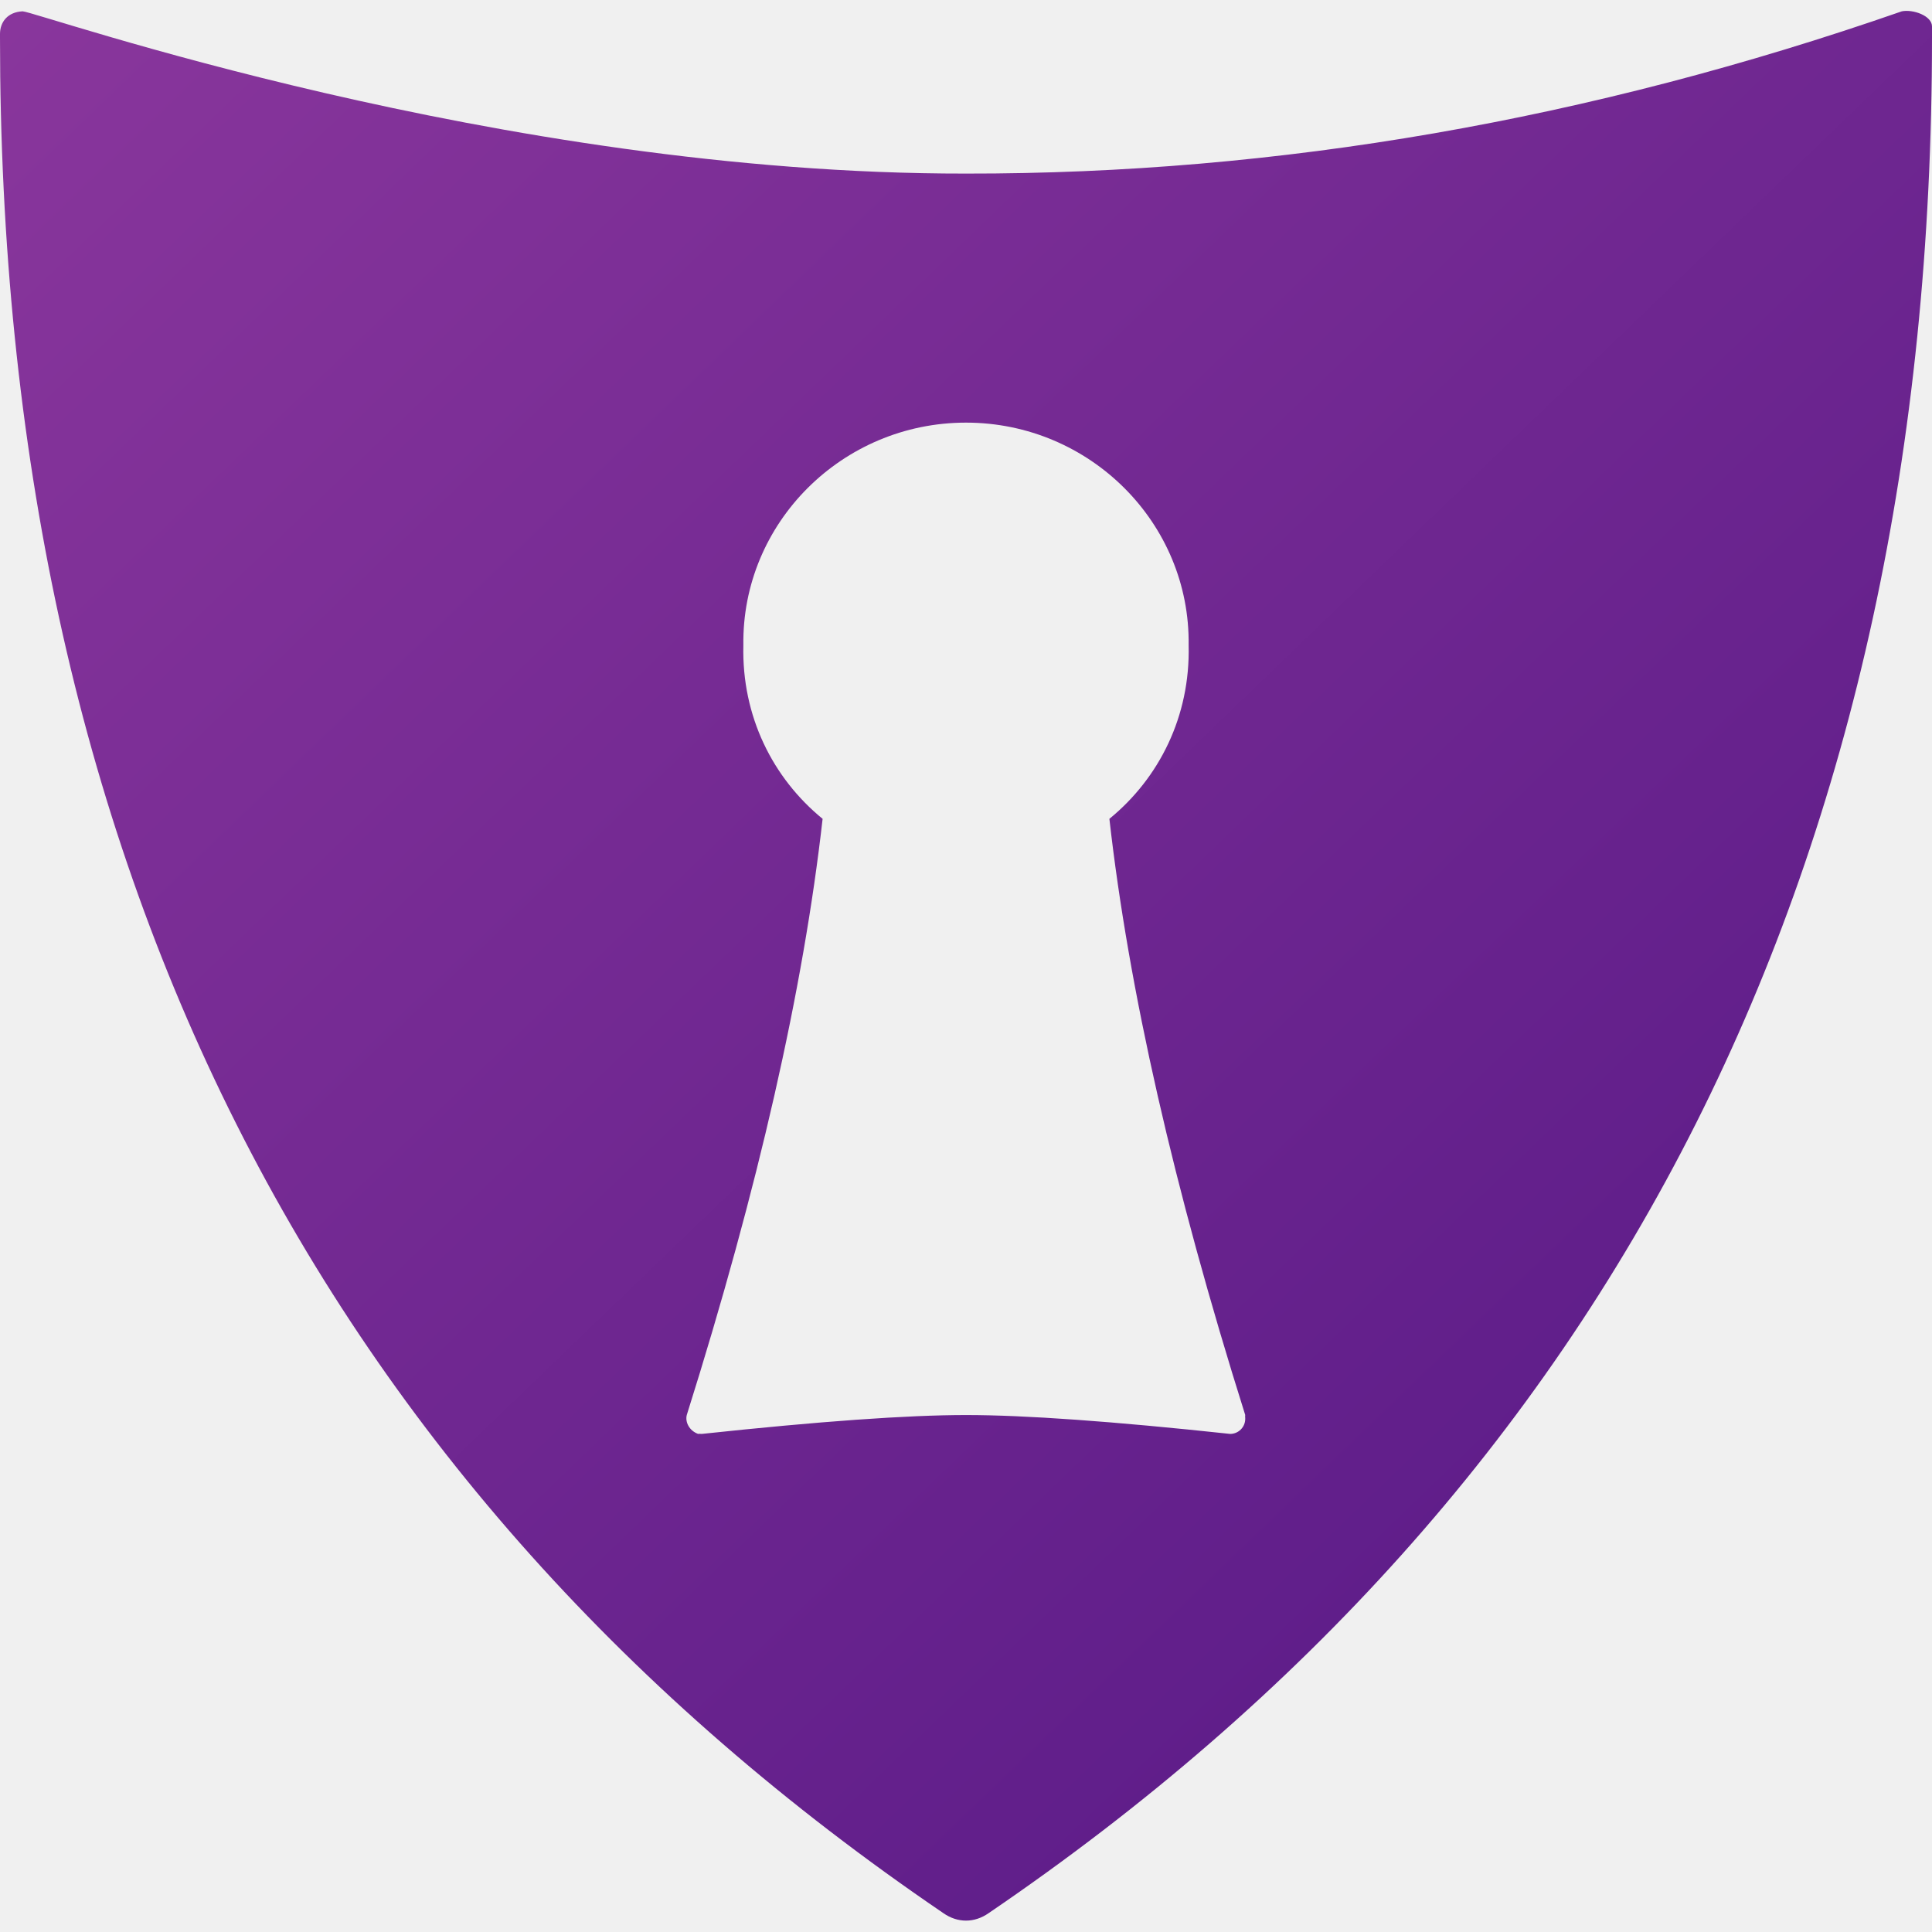
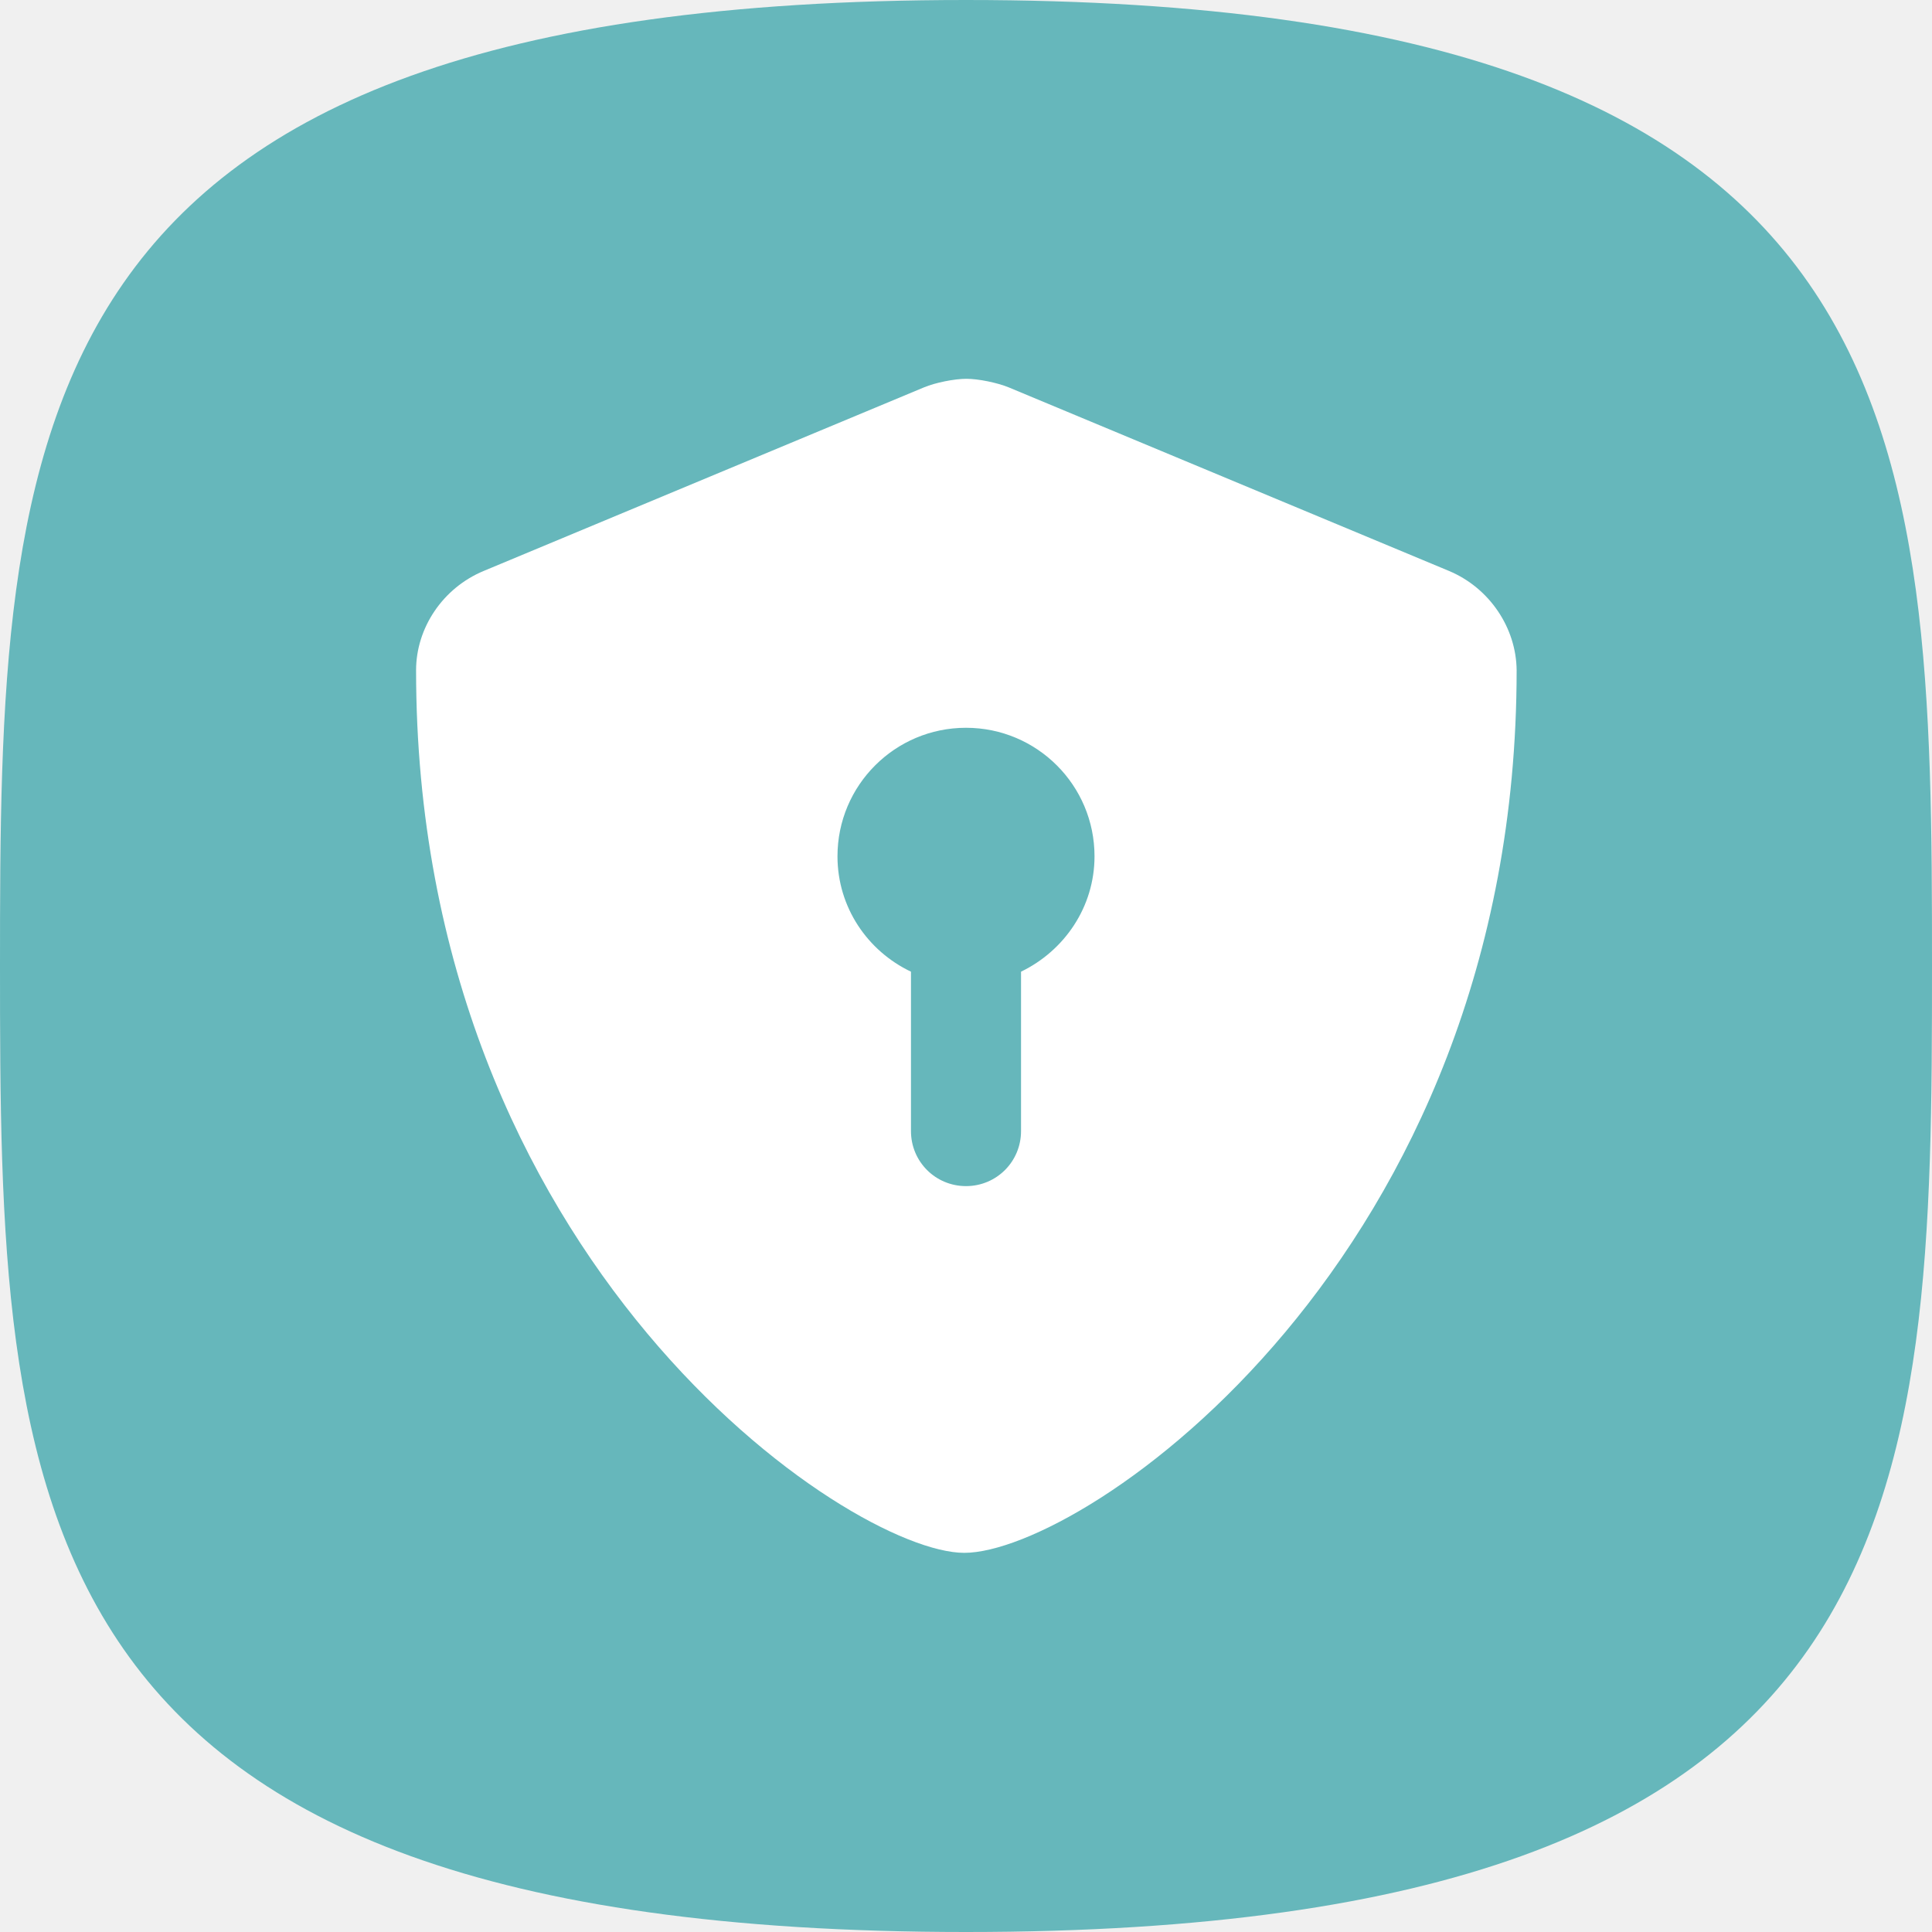
- <svg xmlns="http://www.w3.org/2000/svg" width="512px" height="512px" viewBox="0 0 512 512" version="1.1">
+ <svg xmlns="http://www.w3.org/2000/svg" version="1.1" x="0px" y="0px" width="544.2px" height="544.2px" viewBox="0 0 544.2 544.2" style="overflow:visible;enable-background:new 0 0 544.2 544.2;" xml:space="preserve">
  <defs>
-     <linearGradient x1="-2.22044605e-14%" y1="2.83276945e-14%" x2="100%" y2="100%" id="linearGradient-1">
-       <stop stop-color="#89369C" offset="0%" />
-       <stop stop-color="#541785" offset="100%" />
-     </linearGradient>
-   </defs>
-   <g id="shield" stroke="none" stroke-width="1" fill="none" fill-rule="evenodd">
-     <g id="Shield" transform="translate(0, 3)" fill="url(#linearGradient-1)">
-       <path d="M262,504 C258.233,506.644 253.767,506.644 250,504 C83.457,390.672 8.24564807e-06,224.886 0,7 L0,6 C0,2.87 2,0.183 6,5.58997293e-14 C10,0.183 131.985,43.173 256,43 C338.677,43.115 421.343,28.782 504,5.58997293e-14 C506.998,-0.596 512,1.183 512,4 L512,7 C512,224.886 428.543,390.672 262,504 Z M197,168 C196.537,186.841 204.831,203.244 218,214 C212.916,259.067 201.021,311.616 182,372 C181.524,373.913 182.697,376.157 185,377 C185.191,376.938 185.593,377 186,377 C217.149,373.667 240.512,372 256,372 C271.624,372 294.929,373.667 326,377 C328.21,377 330,375.209 330,373 C330,372.595 329.938,372.192 330,372 C310.98,311.616 299.085,259.067 294,214 C307.17,203.244 315.464,186.841 315,168 C315.464,135.639 288.841,109 256,109 C223.16,109 196.537,135.639 197,168 Z" id="Shape" />
+ </defs>
+   <g>
+     <path style="fill:#66B7BB;" d="M272.1,0C2.1,0,0,121.8,0,272.1s2.1,272.1,272.1,272.1s272.1-121.8,272.1-272.1S542.1,0,272.1,0z" />
+     <g>
+       <path style="fill:#FFFFFF;" d="M408.1,160.8l-124-51.7c-3.2-1.3-8.5-2.4-11.9-2.4c-3.4,0-8.8,1.1-11.9,2.4l-124,51.7             c-11.6,4.8-19.1,16.1-19.1,28c0,166.7,122.2,248.6,154.4,248.6c33.6,0,155.6-82.8,155.6-248.6             C427.1,176.9,419.6,165.6,408.1,160.8z M287.6,273.7v44.9c0,8.6-6.9,15.5-15.5,15.5s-15.5-6.9-15.5-15.5v-44.9             c-12.2-5.8-20.7-18.1-20.7-32.5c0-20,16.2-36.2,36.2-36.2s36.2,16.2,36.2,36.2C308.3,255.5,299.8,267.8,287.6,273.7z" />
    </g>
  </g>
</svg>
